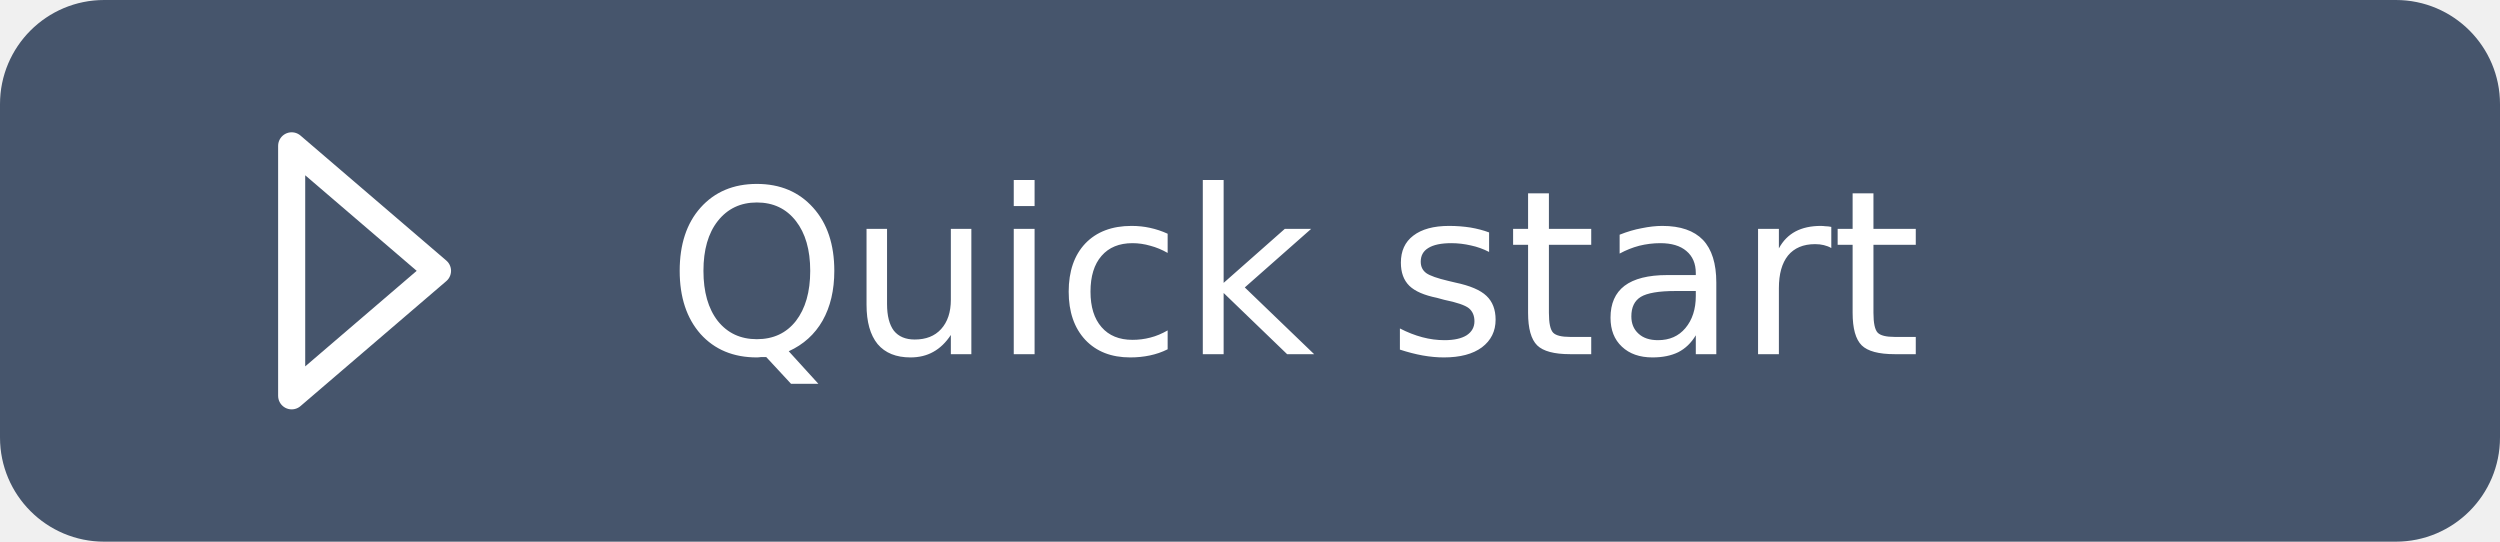
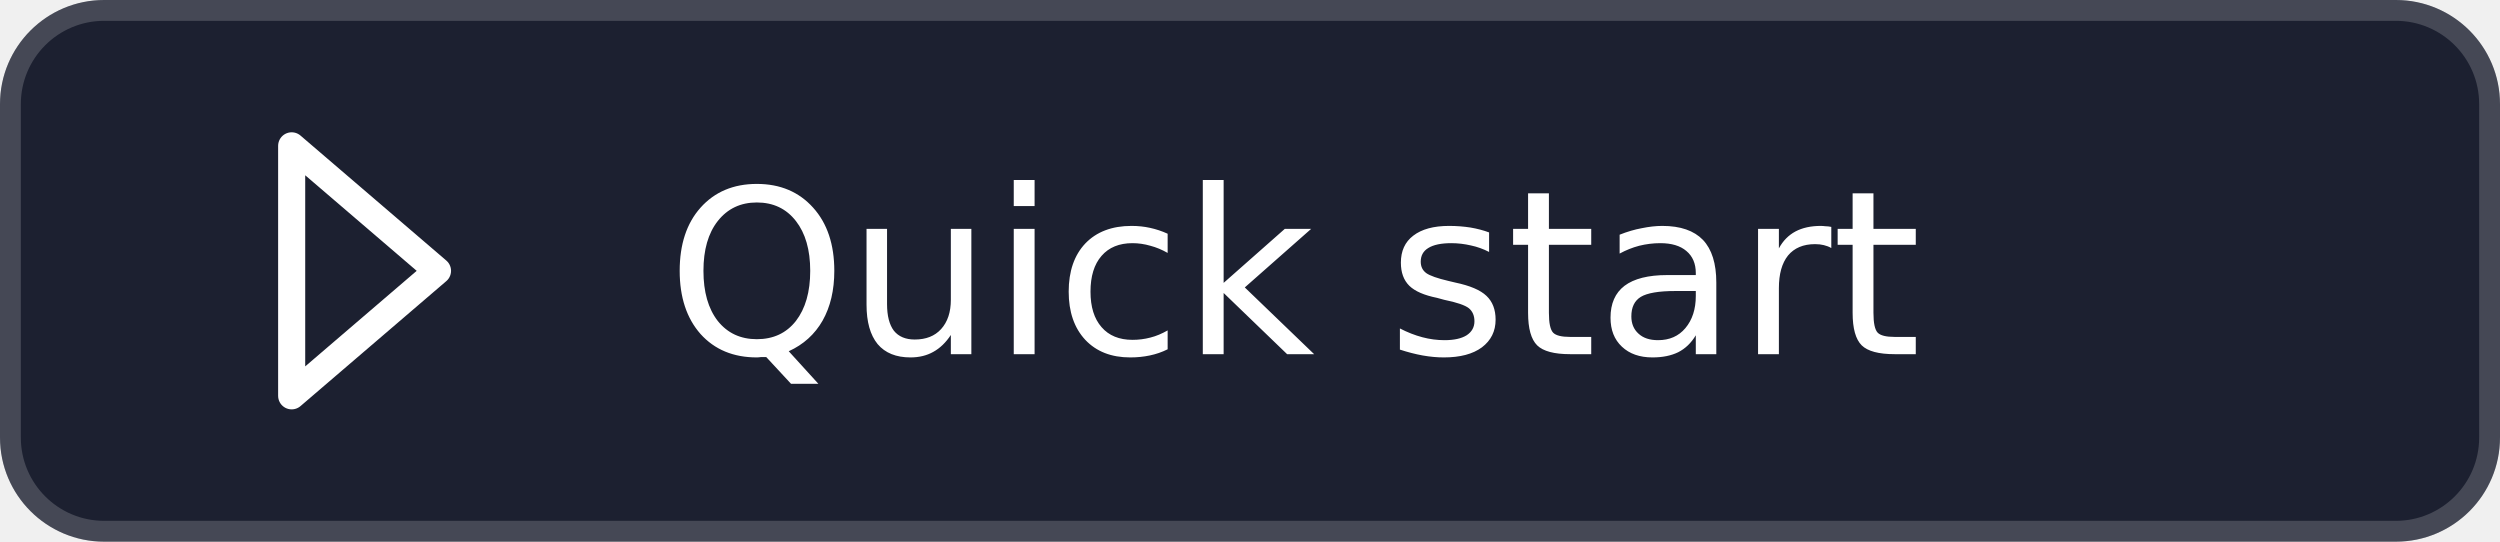
<svg xmlns="http://www.w3.org/2000/svg" width="120" height="26" viewBox="0 0 120 26" role="img" aria-label="Quick start">
-   <rect width="120" height="26" rx="5" fill="#46556c" />
+   <rect width="120" height="26" rx="5" fill="#1c2030" />
+   <rect x=".5" y=".5" width="119" height="25" rx="4.5" fill="none" stroke="#ffffff" stroke-opacity=".18" />
  <path d="M6 2L13 8L6 14Z" transform="translate(8 5)" fill="none" stroke="#ffffff" stroke-width="1.3" stroke-linecap="round" stroke-linejoin="round" />
  <text x="32" y="17" font-family="Verdana,DejaVu Sans,sans-serif" font-size="11" fill="#fff">Quick start</text>
</svg>
